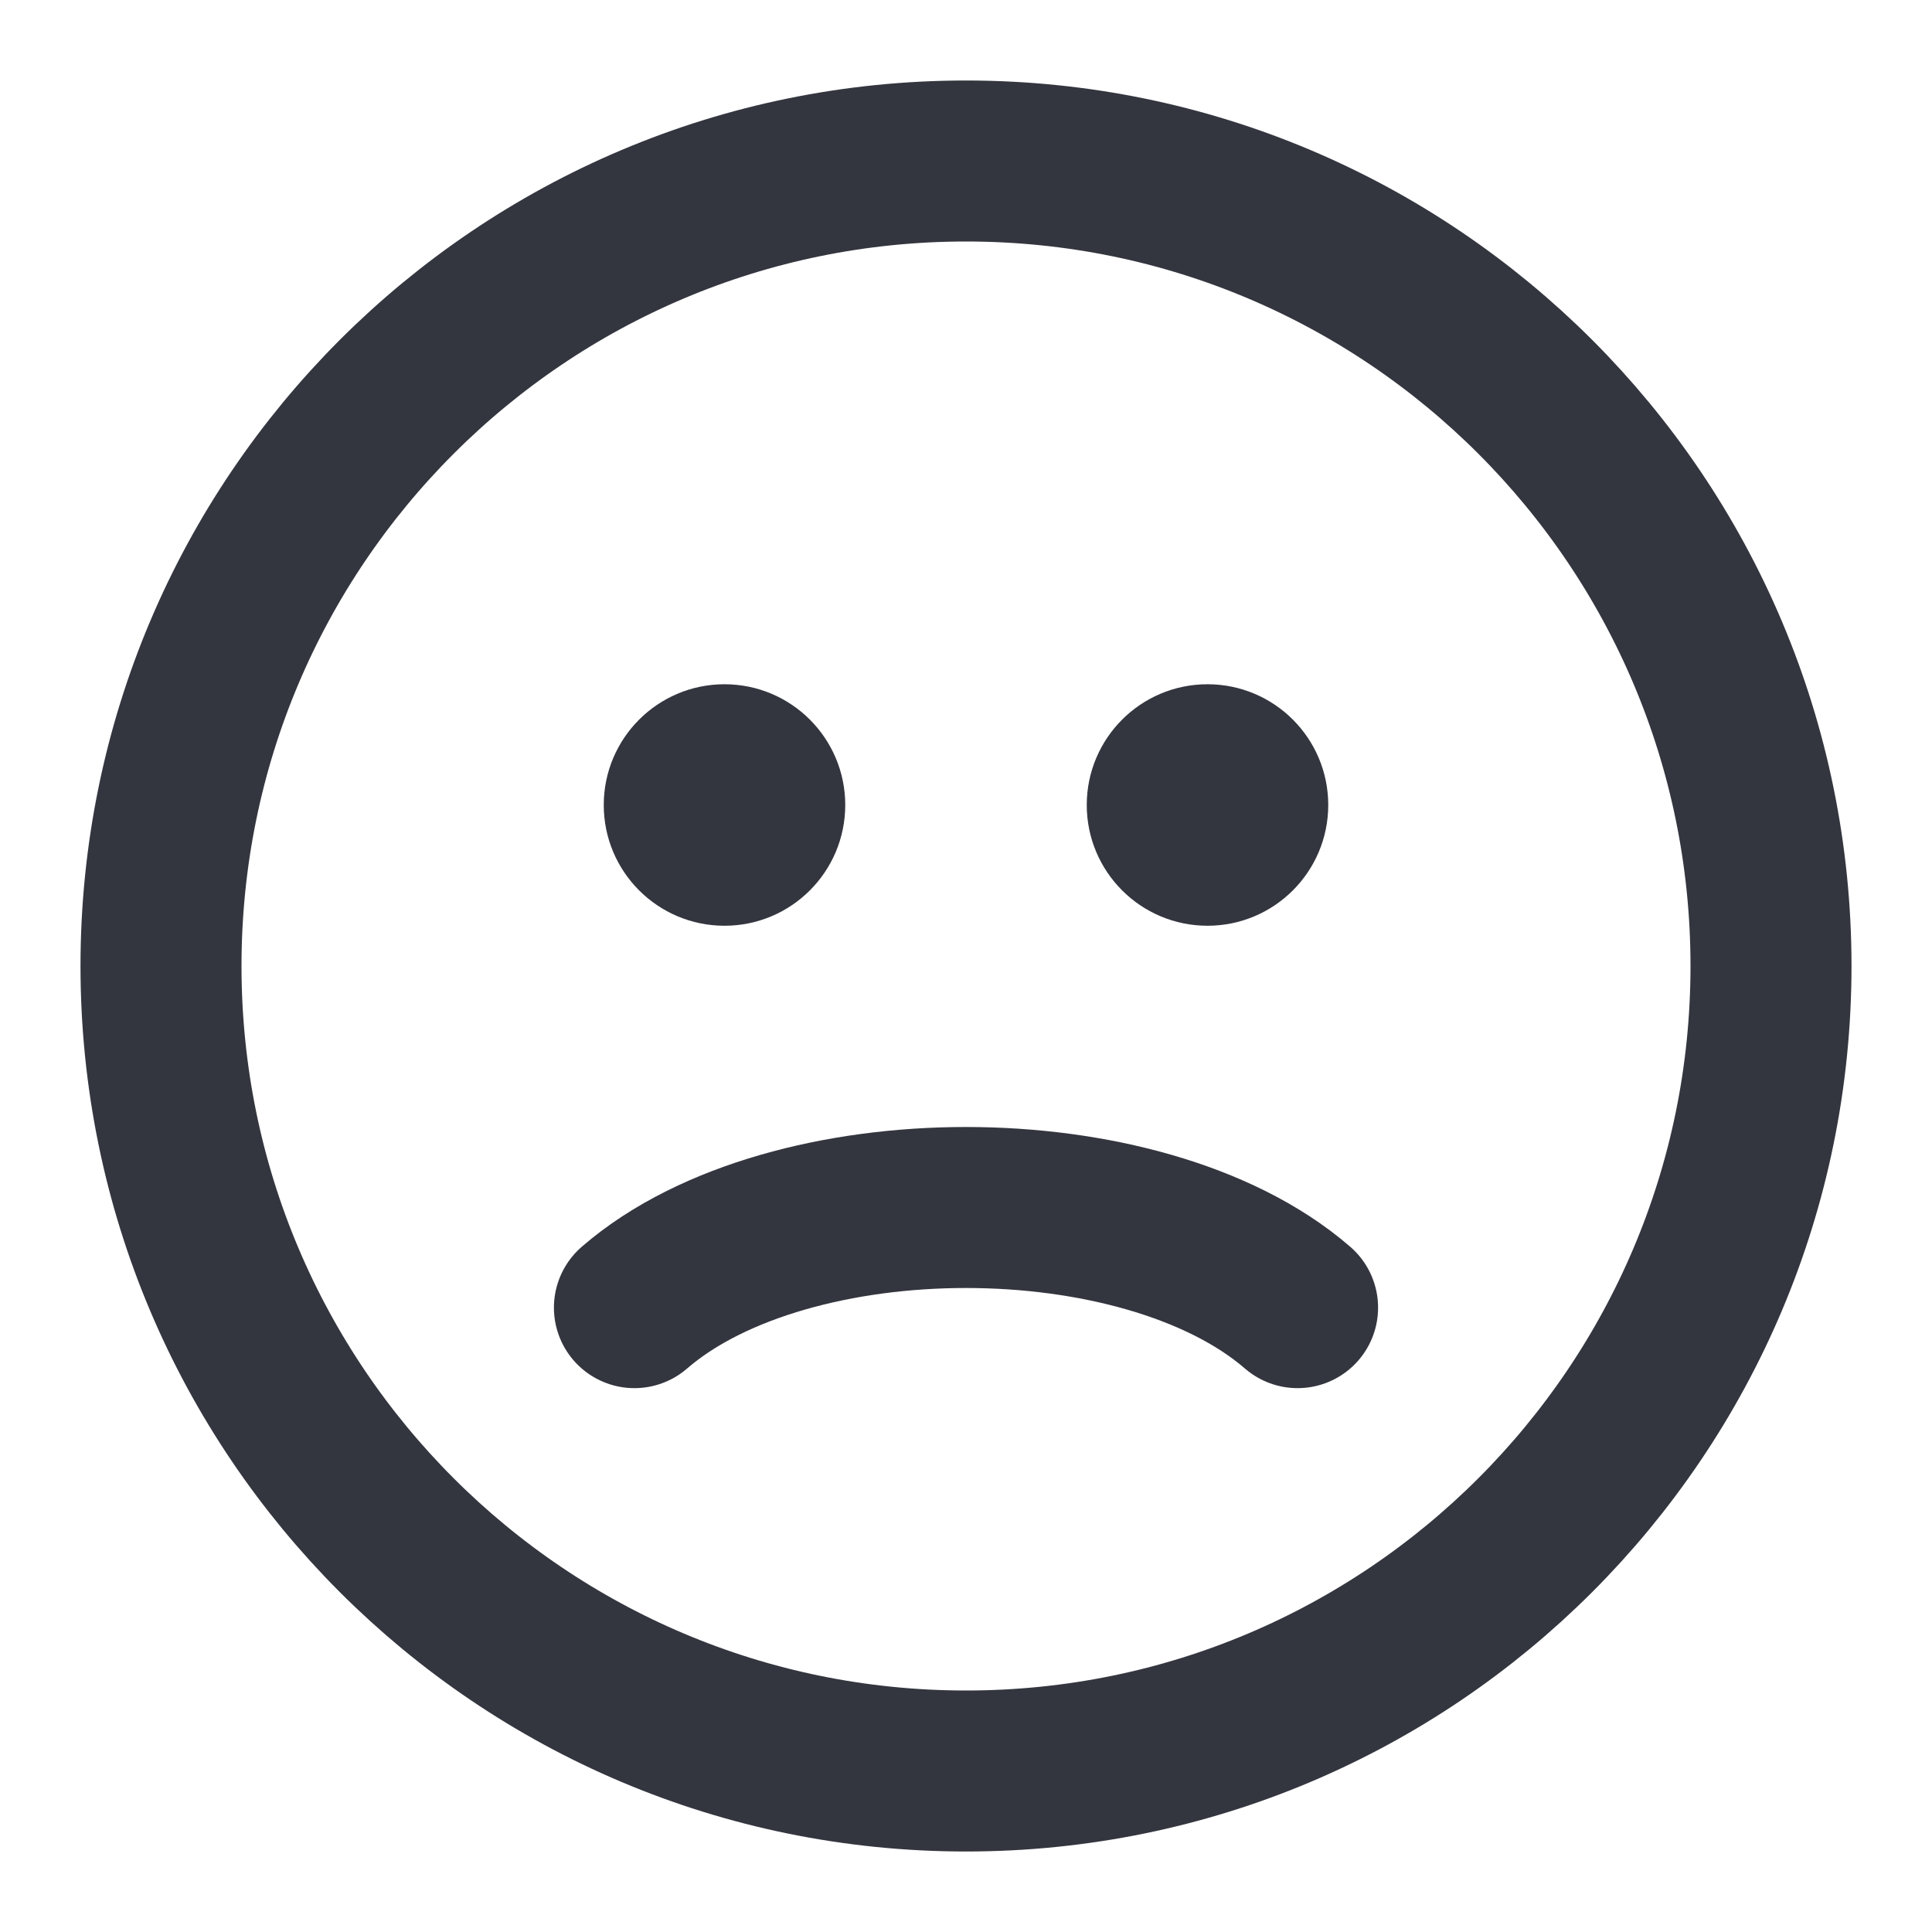
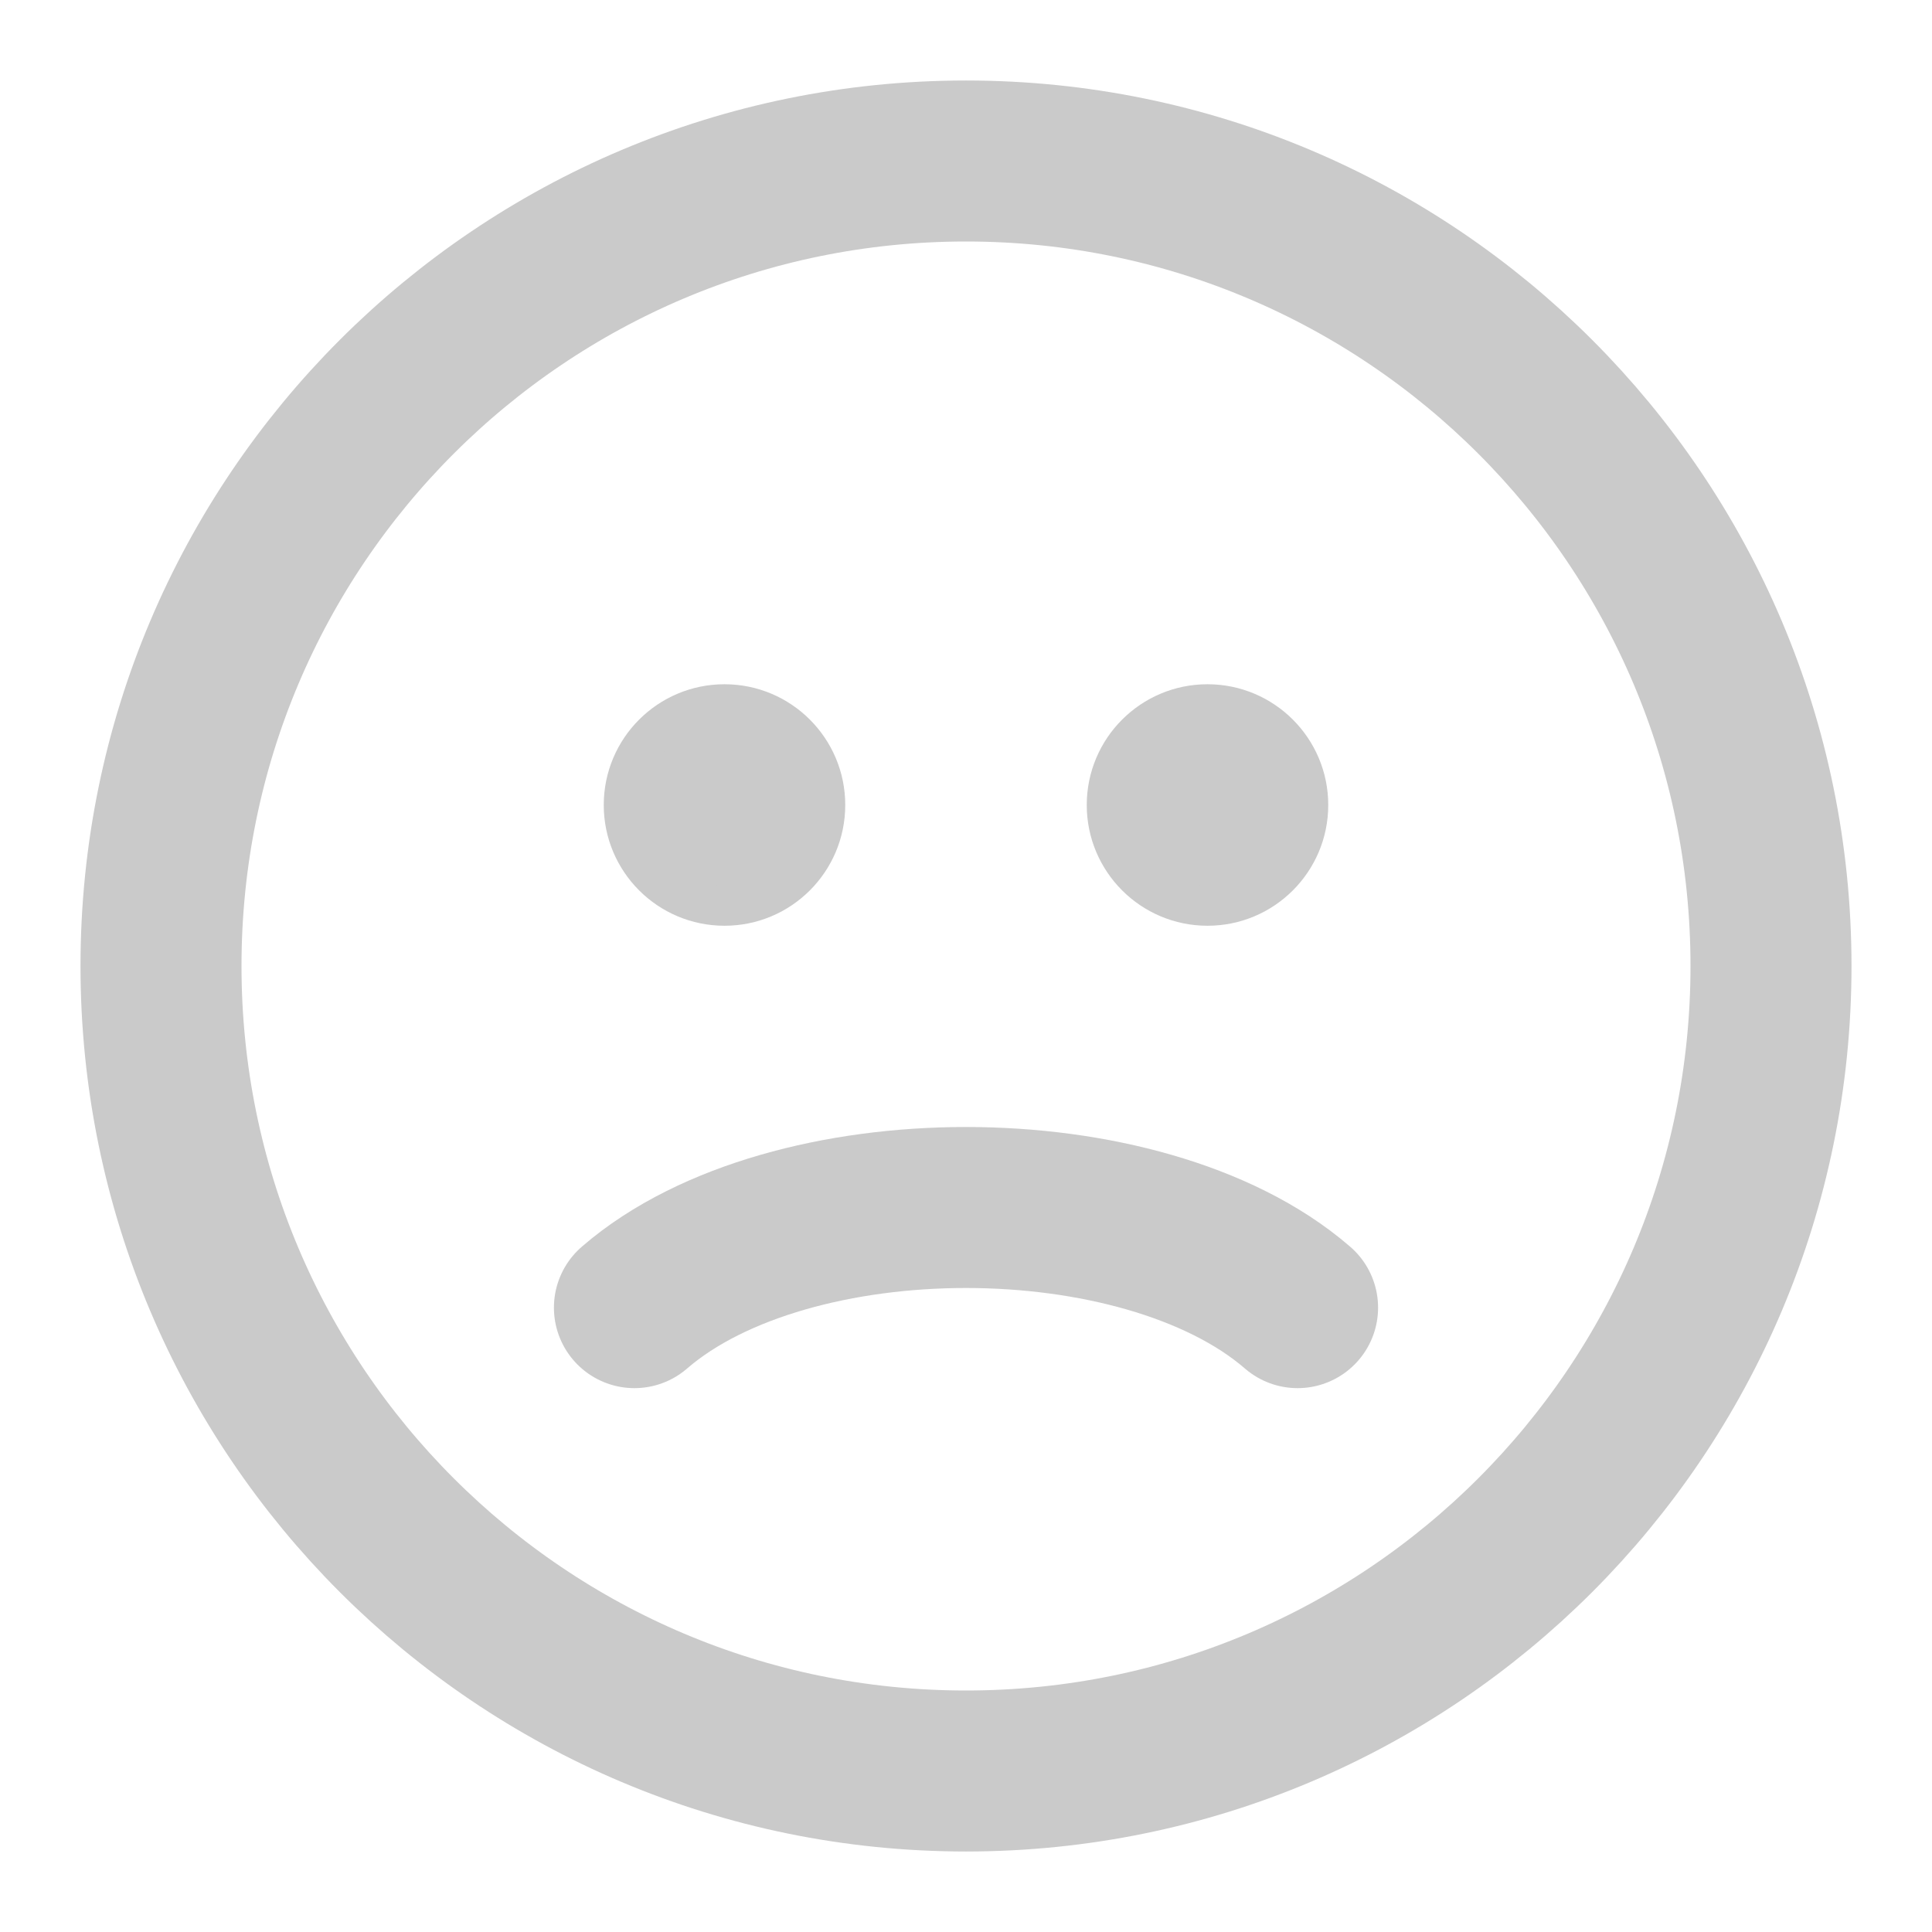
<svg xmlns="http://www.w3.org/2000/svg" width="24" height="24" viewBox="0 0 24 24" fill="none">
-   <circle cx="12" cy="12" r="10" stroke="#33363F" stroke-width="2" stroke-linecap="round" />
-   <path d="M7.881 16.244C8.374 15.817 9.023 15.509 9.723 15.307C10.43 15.103 11.214 15 12 15C12.786 15 13.57 15.103 14.277 15.307C14.977 15.509 15.626 15.817 16.119 16.244" stroke="#33363F" stroke-width="2" stroke-linecap="round" />
-   <circle cx="9" cy="10" r="1.25" fill="#33363F" stroke="#33363F" stroke-width="0.5" stroke-linecap="round" />
-   <circle cx="15" cy="10" r="1.25" fill="#33363F" stroke="#33363F" stroke-width="0.5" stroke-linecap="round" />
+   <circle cx="12" cy="12" r="10" stroke="#CACACA" stroke-width="2" stroke-linecap="round" />
+   <path d="M7.881 16.244C8.374 15.817 9.023 15.509 9.723 15.307C10.43 15.103 11.214 15 12 15C12.786 15 13.57 15.103 14.277 15.307C14.977 15.509 15.626 15.817 16.119 16.244" stroke="#CACACA" stroke-width="2" stroke-linecap="round" />
+   <circle cx="9" cy="10" r="1.25" fill="#CACACA" stroke="#CACACA" stroke-width="0.5" stroke-linecap="round" />
+   <circle cx="15" cy="10" r="1.25" fill="#CACACA" stroke="#CACACA" stroke-width="0.5" stroke-linecap="round" />
</svg>
